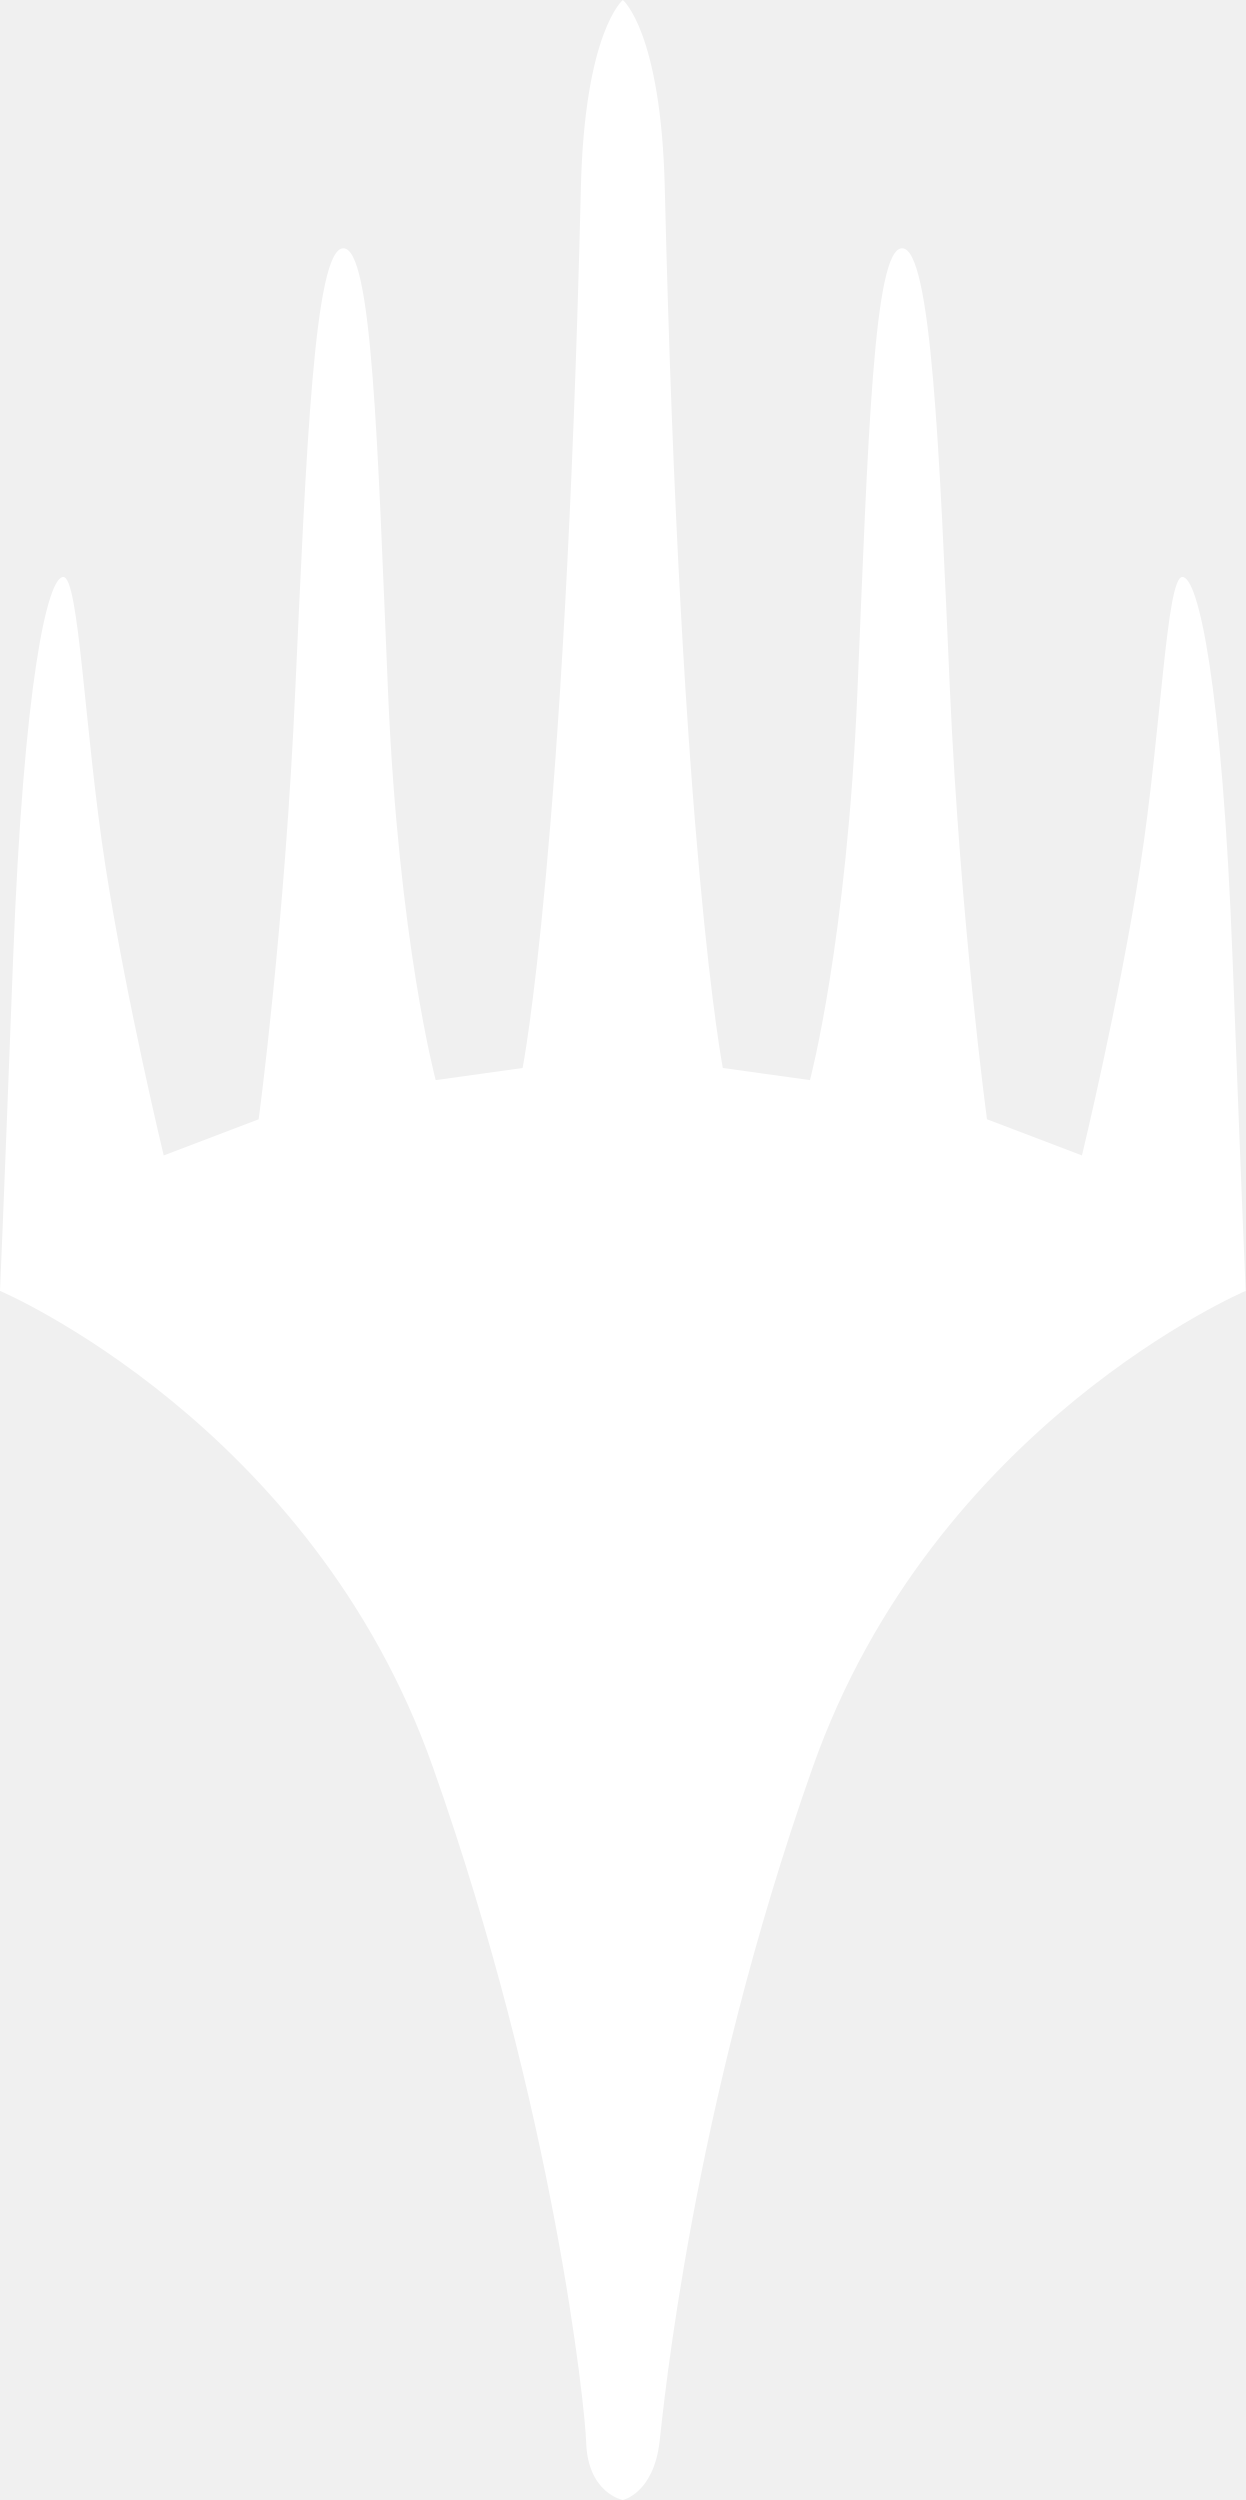
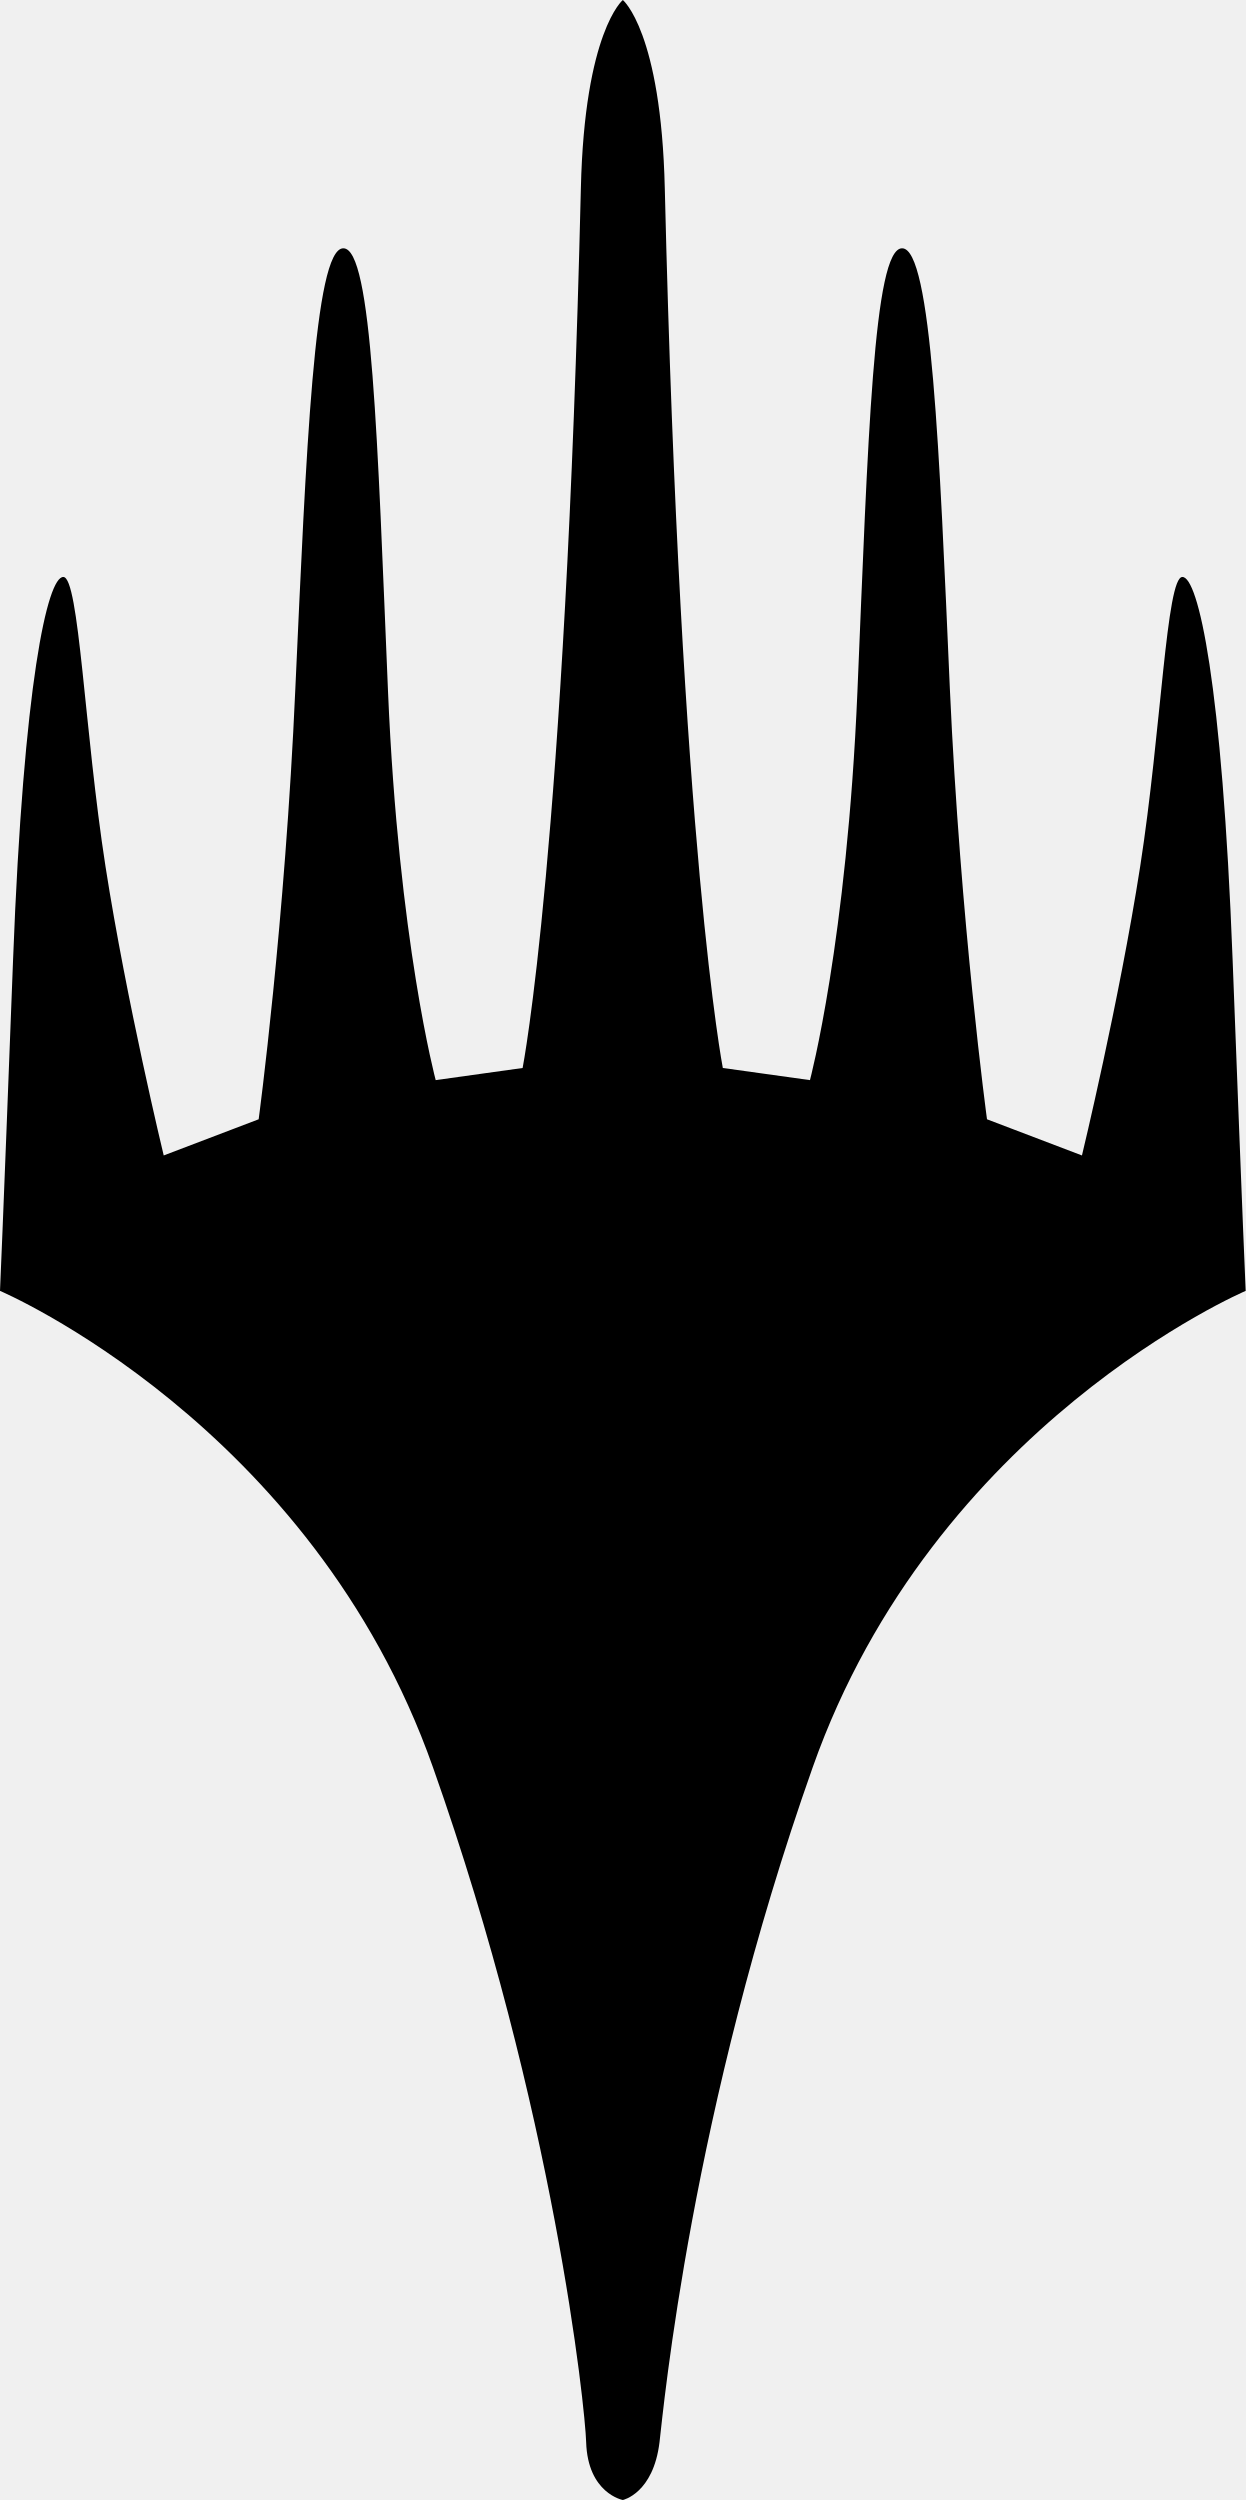
<svg xmlns="http://www.w3.org/2000/svg" version="1.1" width="600" height="1204.163" viewBox="0 0 600 1204.163" id="svg3570">
  <defs id="defs3572">
    <clipPath id="clipPath3783">
      <path d="M 0,300 147,300 147,0 0,0 0,300 z" id="path3785" />
    </clipPath>
  </defs>
  <g transform="translate(-128.125,398.8422)" id="layer1">
    <g transform="matrix(4.081633,0,0,-4.081633,128.125,815.4836)" id="g3777">
      <g id="g3779">
        <g clip-path="url(#clipPath3783)" id="g3781">
          <g transform="translate(145.458,184.2598)" id="g3787">
-             <path d="m 0,0 c -1.245,32.734 -4.061,45.164 -5.927,45.164 -1.894,0 -2.49,-18.131 -4.979,-34.153 -2.49,-15.985 -6.874,-34.113 -6.874,-34.113 l -11.204,4.268 c 0,0 -3.141,23.131 -4.385,50.851 -1.216,27.721 -2.164,51.931 -5.63,51.931 -3.382,0.029 -4.031,-22.762 -5.276,-52.296 -1.246,-29.517 -5.601,-45.865 -5.601,-45.865 l -10.283,1.433 c 0,0 -4.98,25.602 -6.848,103.807 -0.433,18.509 -4.951,22.223 -4.951,22.223 0,0 -4.52,-3.714 -4.953,-22.223 -1.866,-78.205 -6.874,-103.807 -6.874,-103.807 l -10.257,-1.433 c 0,0 -4.382,16.348 -5.627,45.865 -1.245,29.534 -1.869,52.325 -5.276,52.296 -3.438,0 -4.386,-24.21 -5.659,-51.931 -1.216,-27.72 -4.33,-50.851 -4.33,-50.851 l -11.204,-4.268 c 0,0 -4.382,18.128 -6.872,34.113 -2.489,16.022 -3.113,34.153 -4.979,34.153 -1.868,0 -4.681,-12.43 -5.927,-45.164 -1.245,-32.693 -1.542,-39.084 -1.542,-39.084 0,0 36.777,-15.67 51.093,-56.223 14.343,-40.529 17.969,-75.72 18.077,-79.627 0.188,-6.064 4.33,-6.836 4.33,-6.836 0,0 3.6,0.772 4.33,6.836 0.459,3.879 3.734,39.098 18.075,79.627 14.318,40.553 51.095,56.223 51.095,56.223 0,0 -0.299,6.391 -1.542,39.084" id="path3789" style="fill:#ffffff;fill-opacity:1;fill-rule:nonzero;stroke:none" />
+             <path d="m 0,0 c -1.245,32.734 -4.061,45.164 -5.927,45.164 -1.894,0 -2.49,-18.131 -4.979,-34.153 -2.49,-15.985 -6.874,-34.113 -6.874,-34.113 l -11.204,4.268 c 0,0 -3.141,23.131 -4.385,50.851 -1.216,27.721 -2.164,51.931 -5.63,51.931 -3.382,0.029 -4.031,-22.762 -5.276,-52.296 -1.246,-29.517 -5.601,-45.865 -5.601,-45.865 l -10.283,1.433 c 0,0 -4.98,25.602 -6.848,103.807 -0.433,18.509 -4.951,22.223 -4.951,22.223 0,0 -4.52,-3.714 -4.953,-22.223 -1.866,-78.205 -6.874,-103.807 -6.874,-103.807 l -10.257,-1.433 c 0,0 -4.382,16.348 -5.627,45.865 -1.245,29.534 -1.869,52.325 -5.276,52.296 -3.438,0 -4.386,-24.21 -5.659,-51.931 -1.216,-27.72 -4.33,-50.851 -4.33,-50.851 l -11.204,-4.268 c 0,0 -4.382,18.128 -6.872,34.113 -2.489,16.022 -3.113,34.153 -4.979,34.153 -1.868,0 -4.681,-12.43 -5.927,-45.164 -1.245,-32.693 -1.542,-39.084 -1.542,-39.084 0,0 36.777,-15.67 51.093,-56.223 14.343,-40.529 17.969,-75.72 18.077,-79.627 0.188,-6.064 4.33,-6.836 4.33,-6.836 0,0 3.6,0.772 4.33,6.836 0.459,3.879 3.734,39.098 18.075,79.627 14.318,40.553 51.095,56.223 51.095,56.223 0,0 -0.299,6.391 -1.542,39.084" id="path3789" style="fill-opacity:1;fill-rule:nonzero;stroke:none" />
          </g>
        </g>
      </g>
    </g>
  </g>
</svg>
